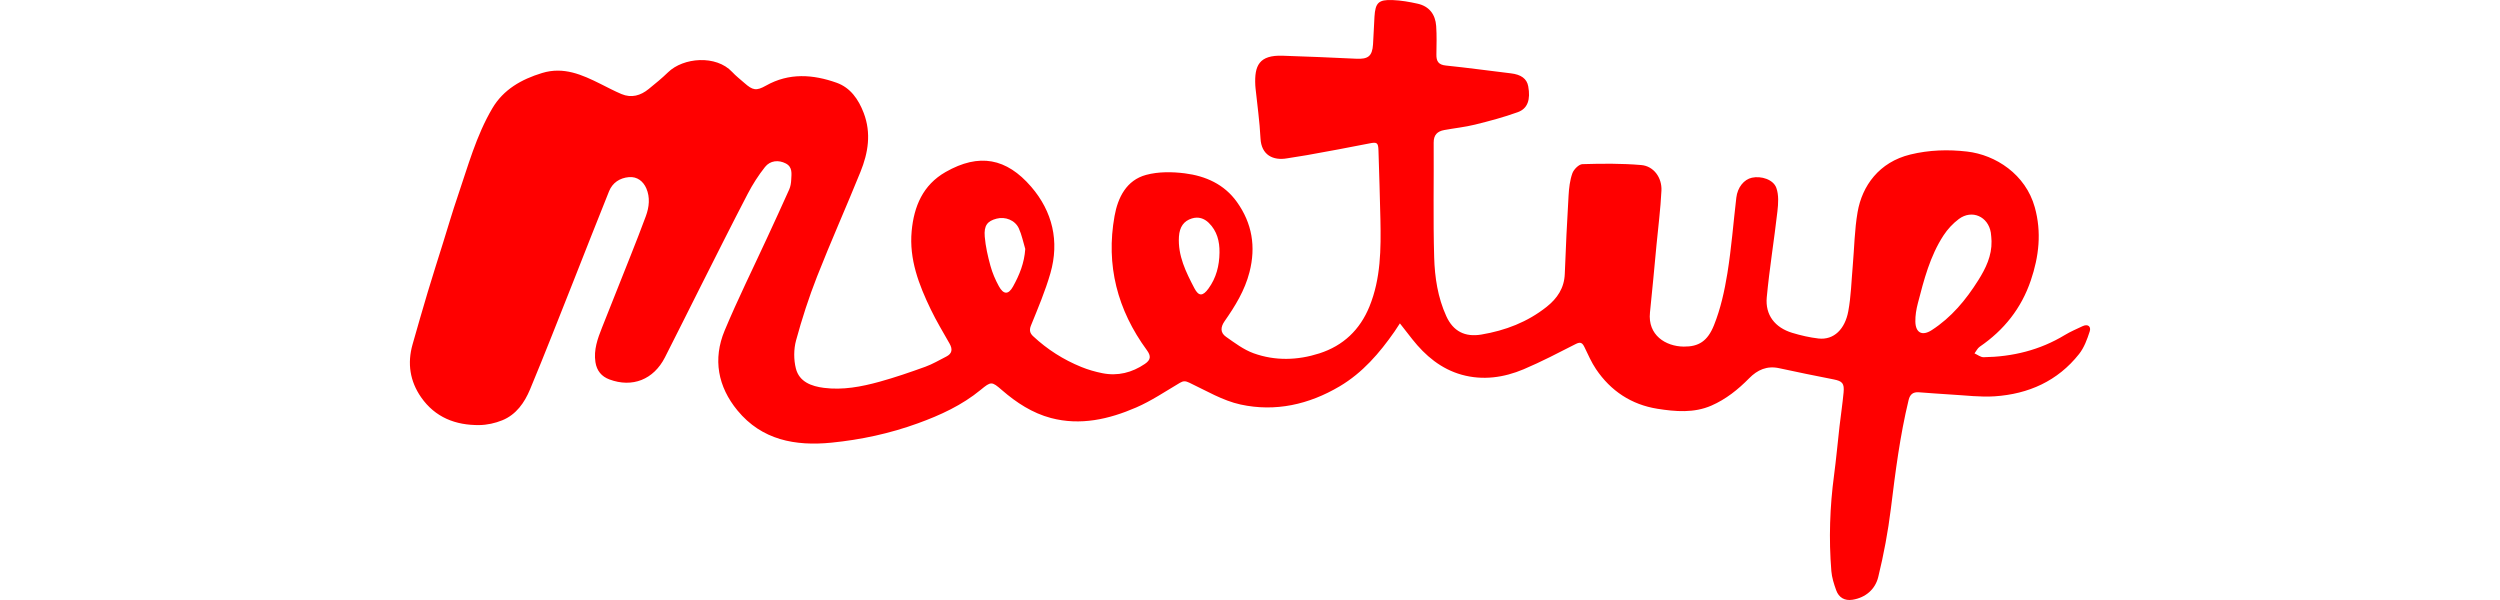
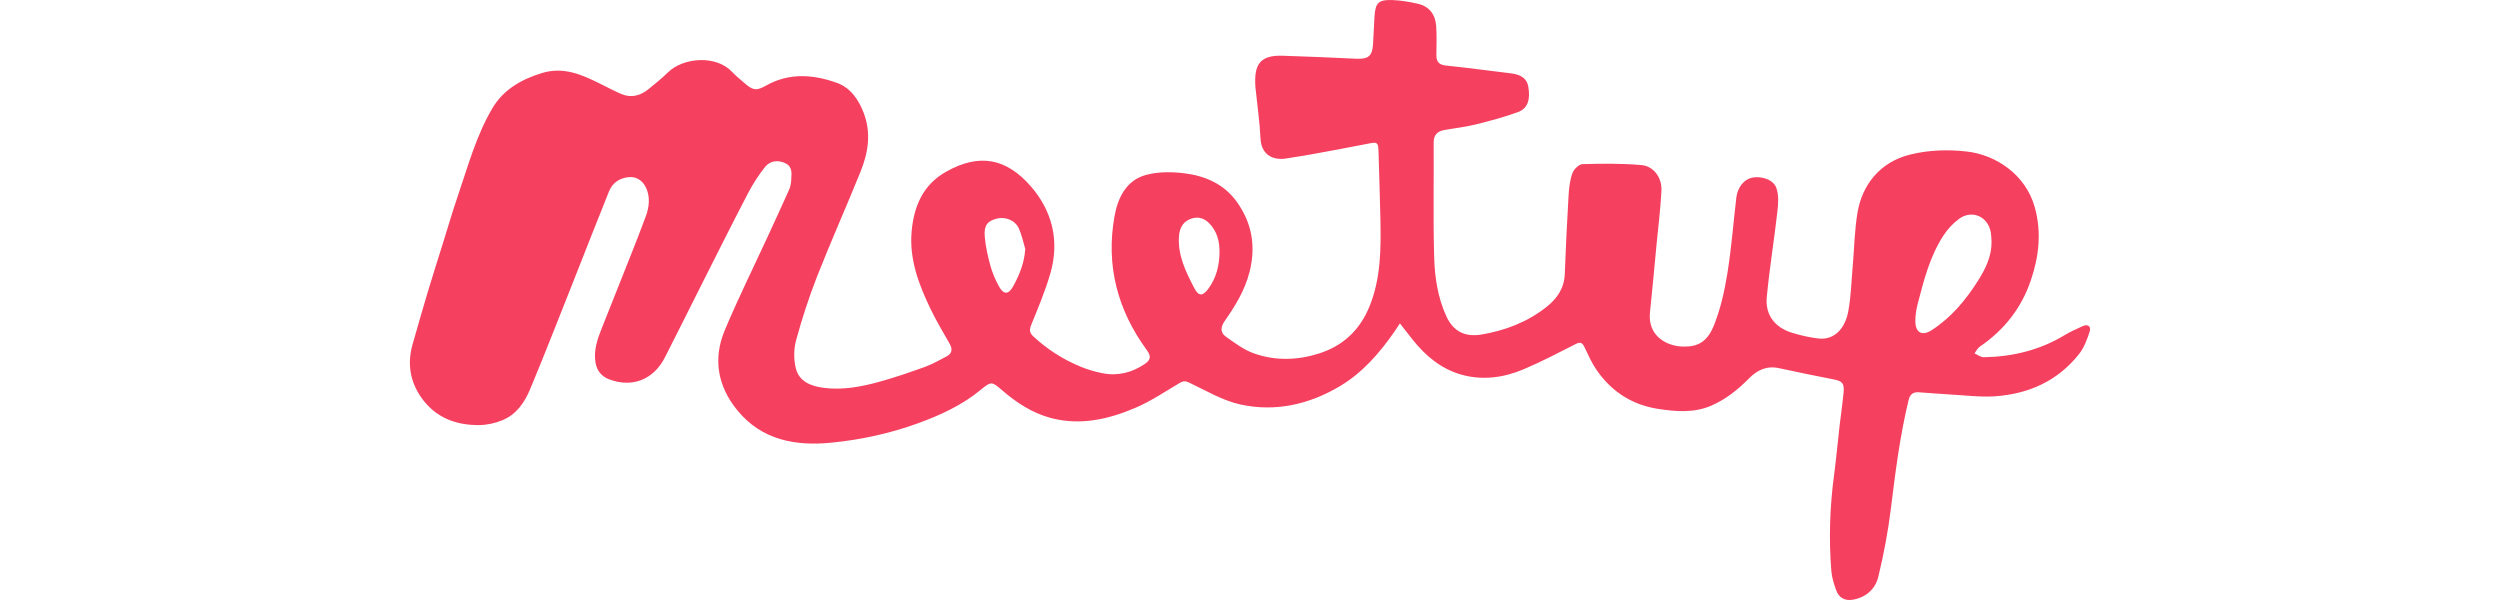
- <svg xmlns="http://www.w3.org/2000/svg" version="1.1" id="Layer_1" x="0px" y="0px" width="100px" height="24px" viewBox="0 0 5573.111 1990.154" enable-background="new 0 0 5573.111 1990.154" xml:space="preserve" fill="red">
+ <svg xmlns="http://www.w3.org/2000/svg" version="1.1" id="Layer_1" x="0px" y="0px" width="100px" height="24px" viewBox="0 0 5573.111 1990.154" enable-background="new 0 0 5573.111 1990.154" xml:space="preserve" fill="#F64060">
  <path d="M3283.748,1072.614c-7.664,11.584-12.557,19.528-17.893,27.18  c-49.844,71.39-105.776,136.571-182.021,181.676c-102.199,60.419-212.97,85.341-328.428,60.315  c-59.242-12.853-114.359-46.009-170.154-72.463c-12.86-6.069-19.889-6.223-31.32,0.524c-47.857,28.227-94.404,59.867-145.076,81.812  c-89.938,38.936-184.639,60.752-282.521,34.857c-61.352-16.232-114.425-50.798-162.374-92.377  c-34.004-29.479-36.188-29.453-70.677-1.086c-62.014,51.031-133.607,83.935-208.522,111.116  c-92.929,33.748-188.767,54.427-286.788,64.135c-119.596,11.841-230.494-8.47-311.427-106.782  c-64.874-78.774-82.223-170.154-42.536-265.149c43.469-104.014,93.732-205.229,140.932-307.659  c24.611-53.367,49.382-106.683,73.253-160.368c4.366-9.862,6.131-21.368,6.629-32.254c0.934-20.015,5.007-41.936-18.136-53.979  c-23.645-12.263-51.543-10.052-68.875,11.879c-21.728,27.438-40.951,57.492-57.123,88.557  c-53.572,102.827-105.403,206.599-157.659,310.1c-39.201,77.61-77.65,155.565-117.208,232.974  c-37.479,73.422-107.924,101.396-184.27,72.845c-25.715-9.655-41.845-28.624-46.178-57.479  c-6.13-40.938,7.294-77.599,21.817-114.246c31.716-80.164,63.843-160.177,95.546-240.367  c16.977-42.995,33.965-86.026,49.904-129.417c11.166-30.339,14.521-62.515,1.496-92.316c-10.08-22.977-29.918-39.582-57.748-37.116  c-30.392,2.695-54.302,18.572-65.759,46.79c-40.312,99.527-78.979,199.708-118.641,299.492  c-47.438,119.435-94.088,239.194-143.505,357.821c-18.292,43.838-45.883,83.755-92.305,102.518  c-23.5,9.528-50.106,15.42-75.411,15.775c-78.952,1.034-147.138-25.342-193.707-92.351c-37.03-53.29-46.087-112.598-28.19-175.339  c16.551-58.082,33.105-116.161,50.467-174.014c16.451-54.822,33.939-109.351,51.016-164.008  c15.916-50.889,30.796-102.163,48.054-152.591c33.964-99.273,61.352-201.523,115.176-292.585  c36.825-62.308,96.479-95.994,164.893-116.891c71.528-21.816,132.46,5.648,193.528,36.035c23.158,11.493,46.01,23.784,69.779,33.797  c33.161,13.923,63.396,5.109,90.181-16.707c21.921-17.845,44.042-35.676,64.248-55.409c50.48-49.281,159.529-58.413,212.819-1.062  c12.274,13.207,26.758,24.348,40.312,36.316c27.896,24.64,39.431,27.154,71.707,8.94c76.756-43.339,156.27-37.338,234.432-9.556  c45.345,16.134,72.488,54.657,89.82,100.283c25.494,67.175,14.806,132.039-10.741,195.179  c-46.994,116.158-98.179,230.597-144.034,347.19c-27.18,69.167-50.134,140.288-69.666,211.974  c-7.955,29.214-8.007,63.854-0.586,93.206c11.228,44.429,51.922,58.986,93.08,64.2c62.677,7.945,124.181-3.704,184.229-20.311  c51.284-14.127,101.777-31.563,151.862-49.663c24.166-8.736,46.687-22.147,69.754-33.861c19.733-9.978,21.257-24.587,10.858-42.957  c-21.243-37.489-43.585-74.507-62.298-113.286c-39.57-81.967-72.13-166.551-63.444-260.025  c7.588-81.814,37.133-152.871,112.622-195.932c111.446-63.521,201.883-45.982,283.798,48.922  c70.842,82.097,94.204,180.921,63.791,286.801c-17.015,59.203-41.359,116.428-64.582,173.681  c-6.426,15.852-2.696,26.006,7.333,35.342c46.916,43.824,100.41,77.867,159.794,101.955c22.391,9.122,46.062,15.916,69.793,20.683  c51.041,10.229,98.393-1.918,140.914-30.76c20.248-13.72,20.691-26.541,6.643-45.688  c-97.806-133.395-136.521-281.87-107.131-445.024c11.012-61.083,39.267-118.779,104.833-136.368  c40.529-10.884,86.334-10.424,128.476-5.058c68.488,8.71,130.514,36.045,172.59,95.009c50.48,70.751,63.37,148.182,41.645,232.766  c-15.599,60.752-47.467,112.433-82.557,162.631c-13.896,19.901-14.432,38.244,4.512,51.553  c29.173,20.502,58.82,42.981,91.787,54.852c71.634,25.776,145.963,23.528,218.131,0.331  c78.966-25.434,134.451-77.814,166.094-155.54c37.794-92.951,38.255-190.312,36.34-288.025  c-1.521-76.349-4.189-152.691-6.452-229.065c-0.804-27.271-5.196-28.854-31.194-23.565  c-68.488,13.836-137.322,26.084-206.056,38.652c-21.678,3.935-43.547,6.604-65.211,10.512c-47.221,8.496-86.18-10.906-88.849-66.141  c-2.722-55.665-10.78-111.064-16.503-166.604c-0.334-3.126-0.59-6.27-0.755-9.426c-3.195-65.359,12.621-100.909,91.088-98.061  c81.033,2.978,162.066,5.647,242.999,9.899c39.812,2.07,53.813-7.958,56.433-47.464c2.02-30.67,2.875-61.364,4.789-92.021  c2.875-45.982,13.359-56.905,60.071-55.078c27.925,1.099,55.986,5.966,83.298,12.109c38.459,8.648,58.616,35.728,61.284,73.982  c2.16,31.346,1.254,62.936,0.757,94.383c-0.41,22.251,6.5,34.194,31.445,36.712c72.005,7.33,143.727,17.346,215.579,25.877  c33.927,4.038,52.966,17.771,57.554,42.996c7.959,43.812-1.51,73.816-34.578,85.786c-46.254,16.732-94.074,29.48-141.896,41.269  c-33.466,8.266-68.134,11.804-102.148,18.052c-22.825,4.177-35.229,16.169-35.024,41.845c0.854,126.786-2.019,253.688,1.662,380.353  c1.914,66.471,11.892,133.033,40.209,195.123c22.875,50.289,61.938,70.101,116.265,60.991  c79.717-13.373,152.792-41.371,216.444-91.812c35.319-27.986,58.552-62.233,60.313-109.531  c3.183-86.552,7.459-173.077,12.541-259.502c1.471-24.934,4.297-50.788,12.609-74.047c4.635-12.903,21.562-29.966,33.351-30.312  c65.116-1.968,130.676-2.618,195.485,3.003c40.771,3.524,68.778,41.667,66.621,84.828c-2.922,60.428-10.737,120.642-16.487,180.946  c-7.103,74.403-13.651,148.858-21.56,223.161c-8.01,75.211,52.148,112.507,111.672,113.235c49.935,0.6,79.414-18.035,100.631-70.878  c21.97-54.696,35.027-113.99,44.502-172.469c13.402-83.024,19.746-167.188,29.635-250.791c4.025-34.144,25.34-60.393,51.847-66.089  c30.646-6.578,70.853,5.853,80.884,33.864c8.417,23.411,6.5,52.013,3.57,77.686c-10.828,95.214-26.446,189.952-35.365,285.355  c-5.494,58.604,27.361,100.323,84.299,117.643c28.373,8.609,57.801,15.417,87.185,18.815c51.604,5.901,88.147-31.769,98.927-90.423  c9.124-49.317,10.336-100.094,14.77-150.252c5.186-59.563,5.938-119.892,16.117-178.596c14.971-86.91,71.11-165.747,175.125-191.041  c62.434-15.199,125.379-17.012,187.715-9.809c95.045,10.933,194.463,75.541,224.852,184.716  c23.077,83,13.906,163.178-13.246,243.024c-31.451,92.529-88.941,164.636-169.223,219.549c-7.412,5.059-11.742,14.663-17.438,22.174  c10.077,4.458,20.258,12.925,30.29,12.747c95.952-1.468,186.444-23.414,269.3-73.675c18.695-11.318,39.059-19.89,58.805-29.279  c18.142-8.596,28.832,1.585,23.785,17.232c-8.42,26.224-18.549,53.893-35.319,75.079c-71.008,89.761-167.865,132.794-279.89,140.331  c-47.518,3.191-95.746-3.156-143.623-5.801c-36.137-2.02-72.207-5.161-108.342-7.611c-18.34-1.201-28.93,6.5-33.519,25.456  c-28.767,118.729-43.99,239.46-58.908,360.516c-9.416,76.218-23.635,152.18-41.871,226.765  c-9.876,40.465-41.476,68.363-85.226,75.414c-26.149,4.213-45.5-7.104-54.275-31.476c-7.395-20.551-14.303-42.124-16.064-63.659  c-8.627-106.288-5.101-212.319,9.015-318.096c7.155-53.814,11.942-107.935,18.088-161.865c4.342-37.514,9.992-74.902,13.519-112.493  c2.768-30.361-4.142-37.528-33.213-43.312c-60.127-11.995-120.285-23.786-180.153-37.043c-40.672-9.044-72.376,5.362-99.942,33.389  c-36.629,37.26-77.1,69.641-125.127,90.576c-58.002,25.303-119.481,19.988-179.143,10.536  c-86.069-13.705-154.814-58.959-203.686-131.577c-15.179-22.53-26.162-47.95-38.055-72.516  c-6.654-13.755-12.644-19.106-28.773-10.881c-57.203,29.124-114.193,59.025-173.244,83.972  c-65.771,27.797-135.566,37.565-205.46,18.075c-68.134-19.034-120.39-62.896-163.78-117.72  C3313.23,1110.512,3301.787,1095.72,3283.748,1072.614z M5246.166,799.954c-0.752-9.426-0.752-18.917-2.314-28.19  c-8.722-53.701-62.641-77.737-106.08-45.356c-19.643,14.636-37.49,33.859-50.893,54.427  c-44.754,68.604-64.961,147.199-85.168,225.358c-5.086,19.633-8.625,40.391-8.217,60.545c0.759,37.542,22.832,48.578,54.275,28.294  c65.26-42.102,113.598-100.5,154.405-165.416C5226.971,890.182,5247.279,848.581,5246.166,799.954z M2685.396,837.826  c0.573-37.312-8.137-71.837-35.615-98.673c-15.234-14.87-34.281-21.345-56.124-14.536c-26.492,8.211-40.812,27.87-42.804,60.493  c-3.855,63.2,23.287,117.502,51.223,170.957c14.384,27.528,28.051,26.657,46.634,1.216  C2674.704,921.708,2684.846,881.268,2685.396,837.826z M2041.107,825.755c-6.908-22.854-11.479-46.789-21.345-68.312  c-12.595-27.388-45.062-39.713-73.776-32.202c-30.389,7.972-42.406,22.456-39.253,59.894c2.772,32.585,10.259,65.081,18.93,96.732  c6.36,23.262,16.159,46.061,27.743,67.252c15.586,28.547,31.871,28.829,47.198,1.188  C2021.73,912.255,2038.056,872.29,2041.107,825.755z" />
</svg>
